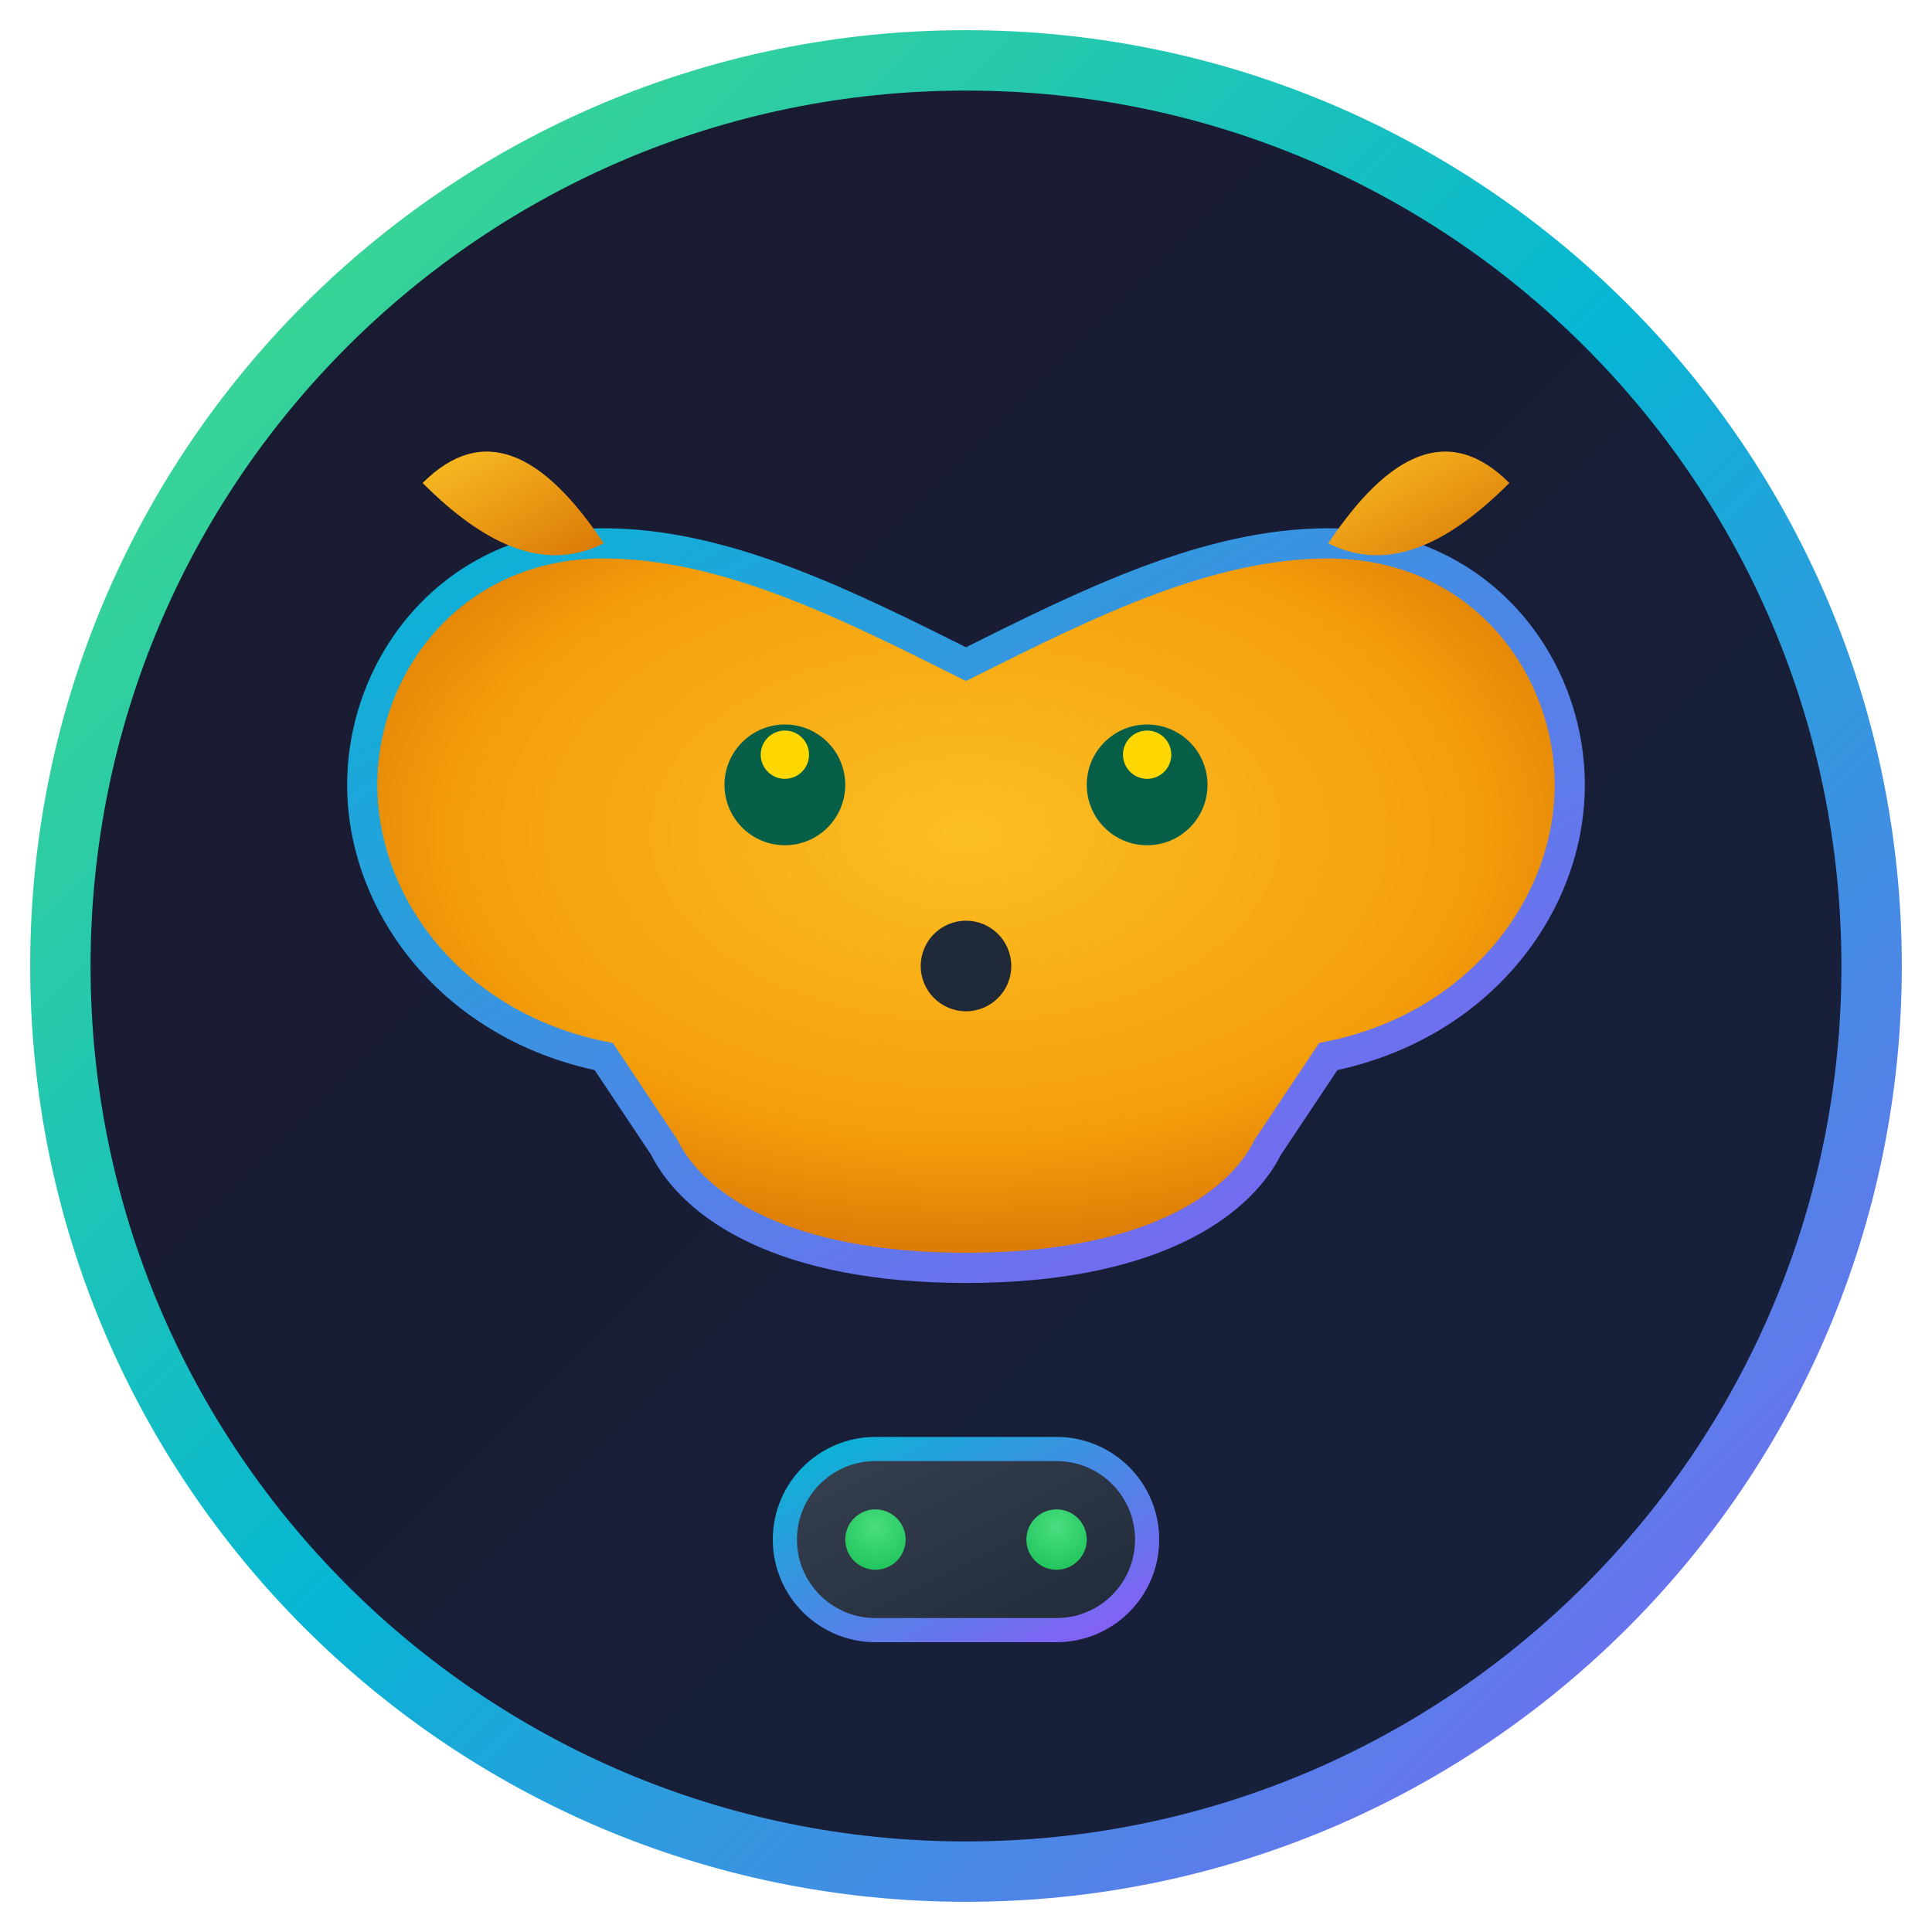
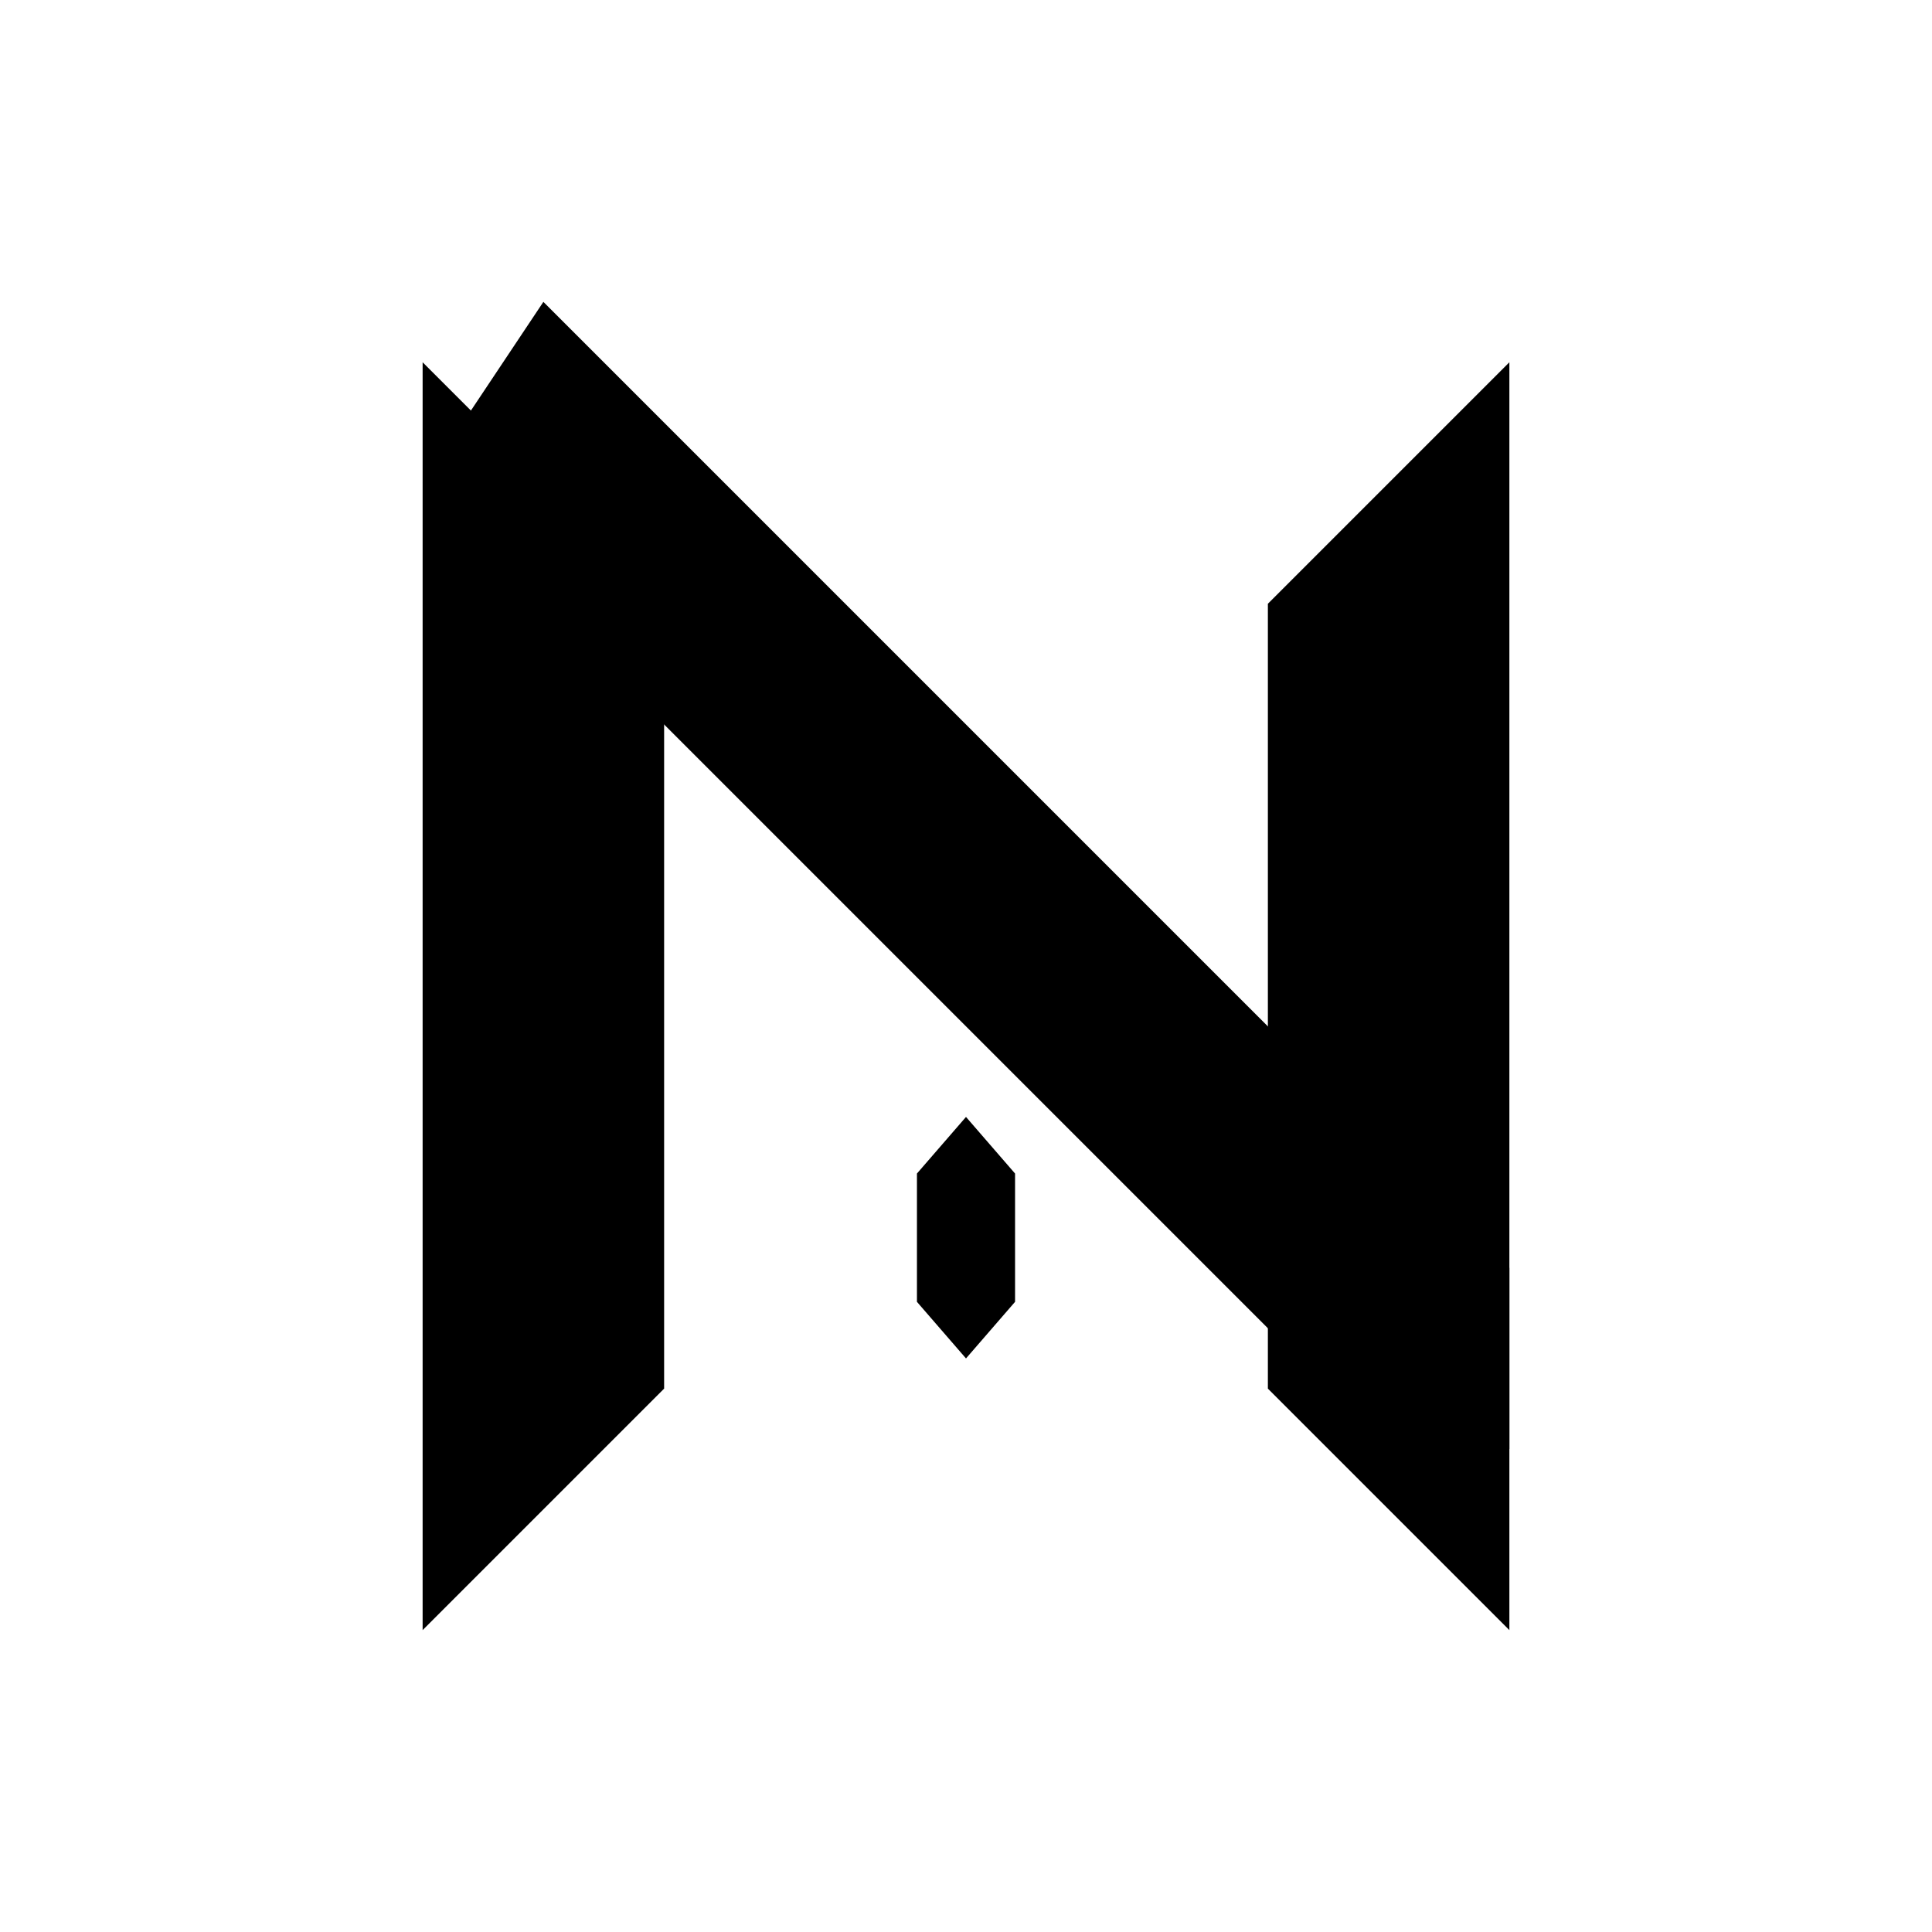
<svg xmlns="http://www.w3.org/2000/svg" width="64" height="64" viewBox="0 0 64 64" fill="none">
-   <circle cx="32" cy="32" r="30" fill="url(#bgGradient)" stroke="url(#strokeGradient)" stroke-width="2" />
-   <path d="M20 18 C15 18, 12 22, 12 26 C12 30, 15 34, 20 35 L22 38 C23 40, 26 42, 32 42 C38 42, 41 40, 42 38 L44 35 C49 34, 52 30, 52 26 C52 22, 49 18, 44 18 C40 18, 36 20, 32 22 C28 20, 24 18, 20 18 Z" fill="url(#headGradient)" stroke="url(#accentGradient)" stroke-width="1" />
-   <path d="M20 18 C18 15, 16 14, 14 16 C16 18, 18 19, 20 18 Z" fill="url(#earGradient)" />
-   <path d="M44 18 C46 15, 48 14, 50 16 C48 18, 46 19, 44 18 Z" fill="url(#earGradient)" />
-   <circle cx="26" cy="26" r="2" fill="#065f46" />
-   <circle cx="38" cy="26" r="2" fill="#065f46" />
-   <circle cx="26" cy="25" r="0.8" fill="#FFD700" />
-   <circle cx="38" cy="25" r="0.8" fill="#FFD700" />
-   <circle cx="32" cy="32" r="1.5" fill="#1f2937" />
-   <rect x="26" y="48" width="12" height="6" rx="3" fill="url(#controllerGradient)" stroke="url(#accentGradient)" stroke-width="0.8" />
-   <circle cx="29" cy="51" r="1" fill="url(#buttonGradient)" />
-   <circle cx="35" cy="51" r="1" fill="url(#buttonGradient)" />
-   <defs>
-     <linearGradient id="bgGradient" x1="0%" y1="0%" x2="100%" y2="100%">
-       <stop offset="0%" style="stop-color:#1a1a2e;stop-opacity:1" />
-       <stop offset="100%" style="stop-color:#16213e;stop-opacity:1" />
-     </linearGradient>
-     <linearGradient id="strokeGradient" x1="0%" y1="0%" x2="100%" y2="100%">
-       <stop offset="0%" style="stop-color:#4ade80;stop-opacity:1" />
-       <stop offset="50%" style="stop-color:#06b6d4;stop-opacity:1" />
-       <stop offset="100%" style="stop-color:#8b5cf6;stop-opacity:1" />
-     </linearGradient>
-     <radialGradient id="headGradient" cx="50%" cy="40%" r="60%">
-       <stop offset="0%" style="stop-color:#fbbf24;stop-opacity:1" />
-       <stop offset="70%" style="stop-color:#f59e0b;stop-opacity:1" />
-       <stop offset="100%" style="stop-color:#d97706;stop-opacity:1" />
-     </radialGradient>
-     <linearGradient id="earGradient" x1="0%" y1="0%" x2="100%" y2="100%">
-       <stop offset="0%" style="stop-color:#fbbf24;stop-opacity:1" />
-       <stop offset="100%" style="stop-color:#d97706;stop-opacity:1" />
-     </linearGradient>
-     <linearGradient id="accentGradient" x1="0%" y1="0%" x2="100%" y2="100%">
-       <stop offset="0%" style="stop-color:#06b6d4;stop-opacity:1" />
-       <stop offset="100%" style="stop-color:#8b5cf6;stop-opacity:1" />
-     </linearGradient>
-     <linearGradient id="controllerGradient" x1="0%" y1="0%" x2="100%" y2="100%">
-       <stop offset="0%" style="stop-color:#374151;stop-opacity:1" />
-       <stop offset="100%" style="stop-color:#1f2937;stop-opacity:1" />
-     </linearGradient>
-     <radialGradient id="buttonGradient" cx="50%" cy="30%" r="70%">
-       <stop offset="0%" style="stop-color:#4ade80;stop-opacity:1" />
-       <stop offset="100%" style="stop-color:#22c55e;stop-opacity:1" />
-     </radialGradient>
-   </defs>
+   <g fill="currentColor">
+     <path d="m14 12 8 8v26l-8 8V12Z" />
+     <path d="m42 20 8-8v42l-8-8V20Z" />
+     <path d="m14 16 4-6 32 32v6h-4L14 16Z" />
+     <path d="m32 37 1.625 1.875v4.25L32 45l-1.625-1.875v-4.25L32 37Z" />
+   </g>
</svg>
